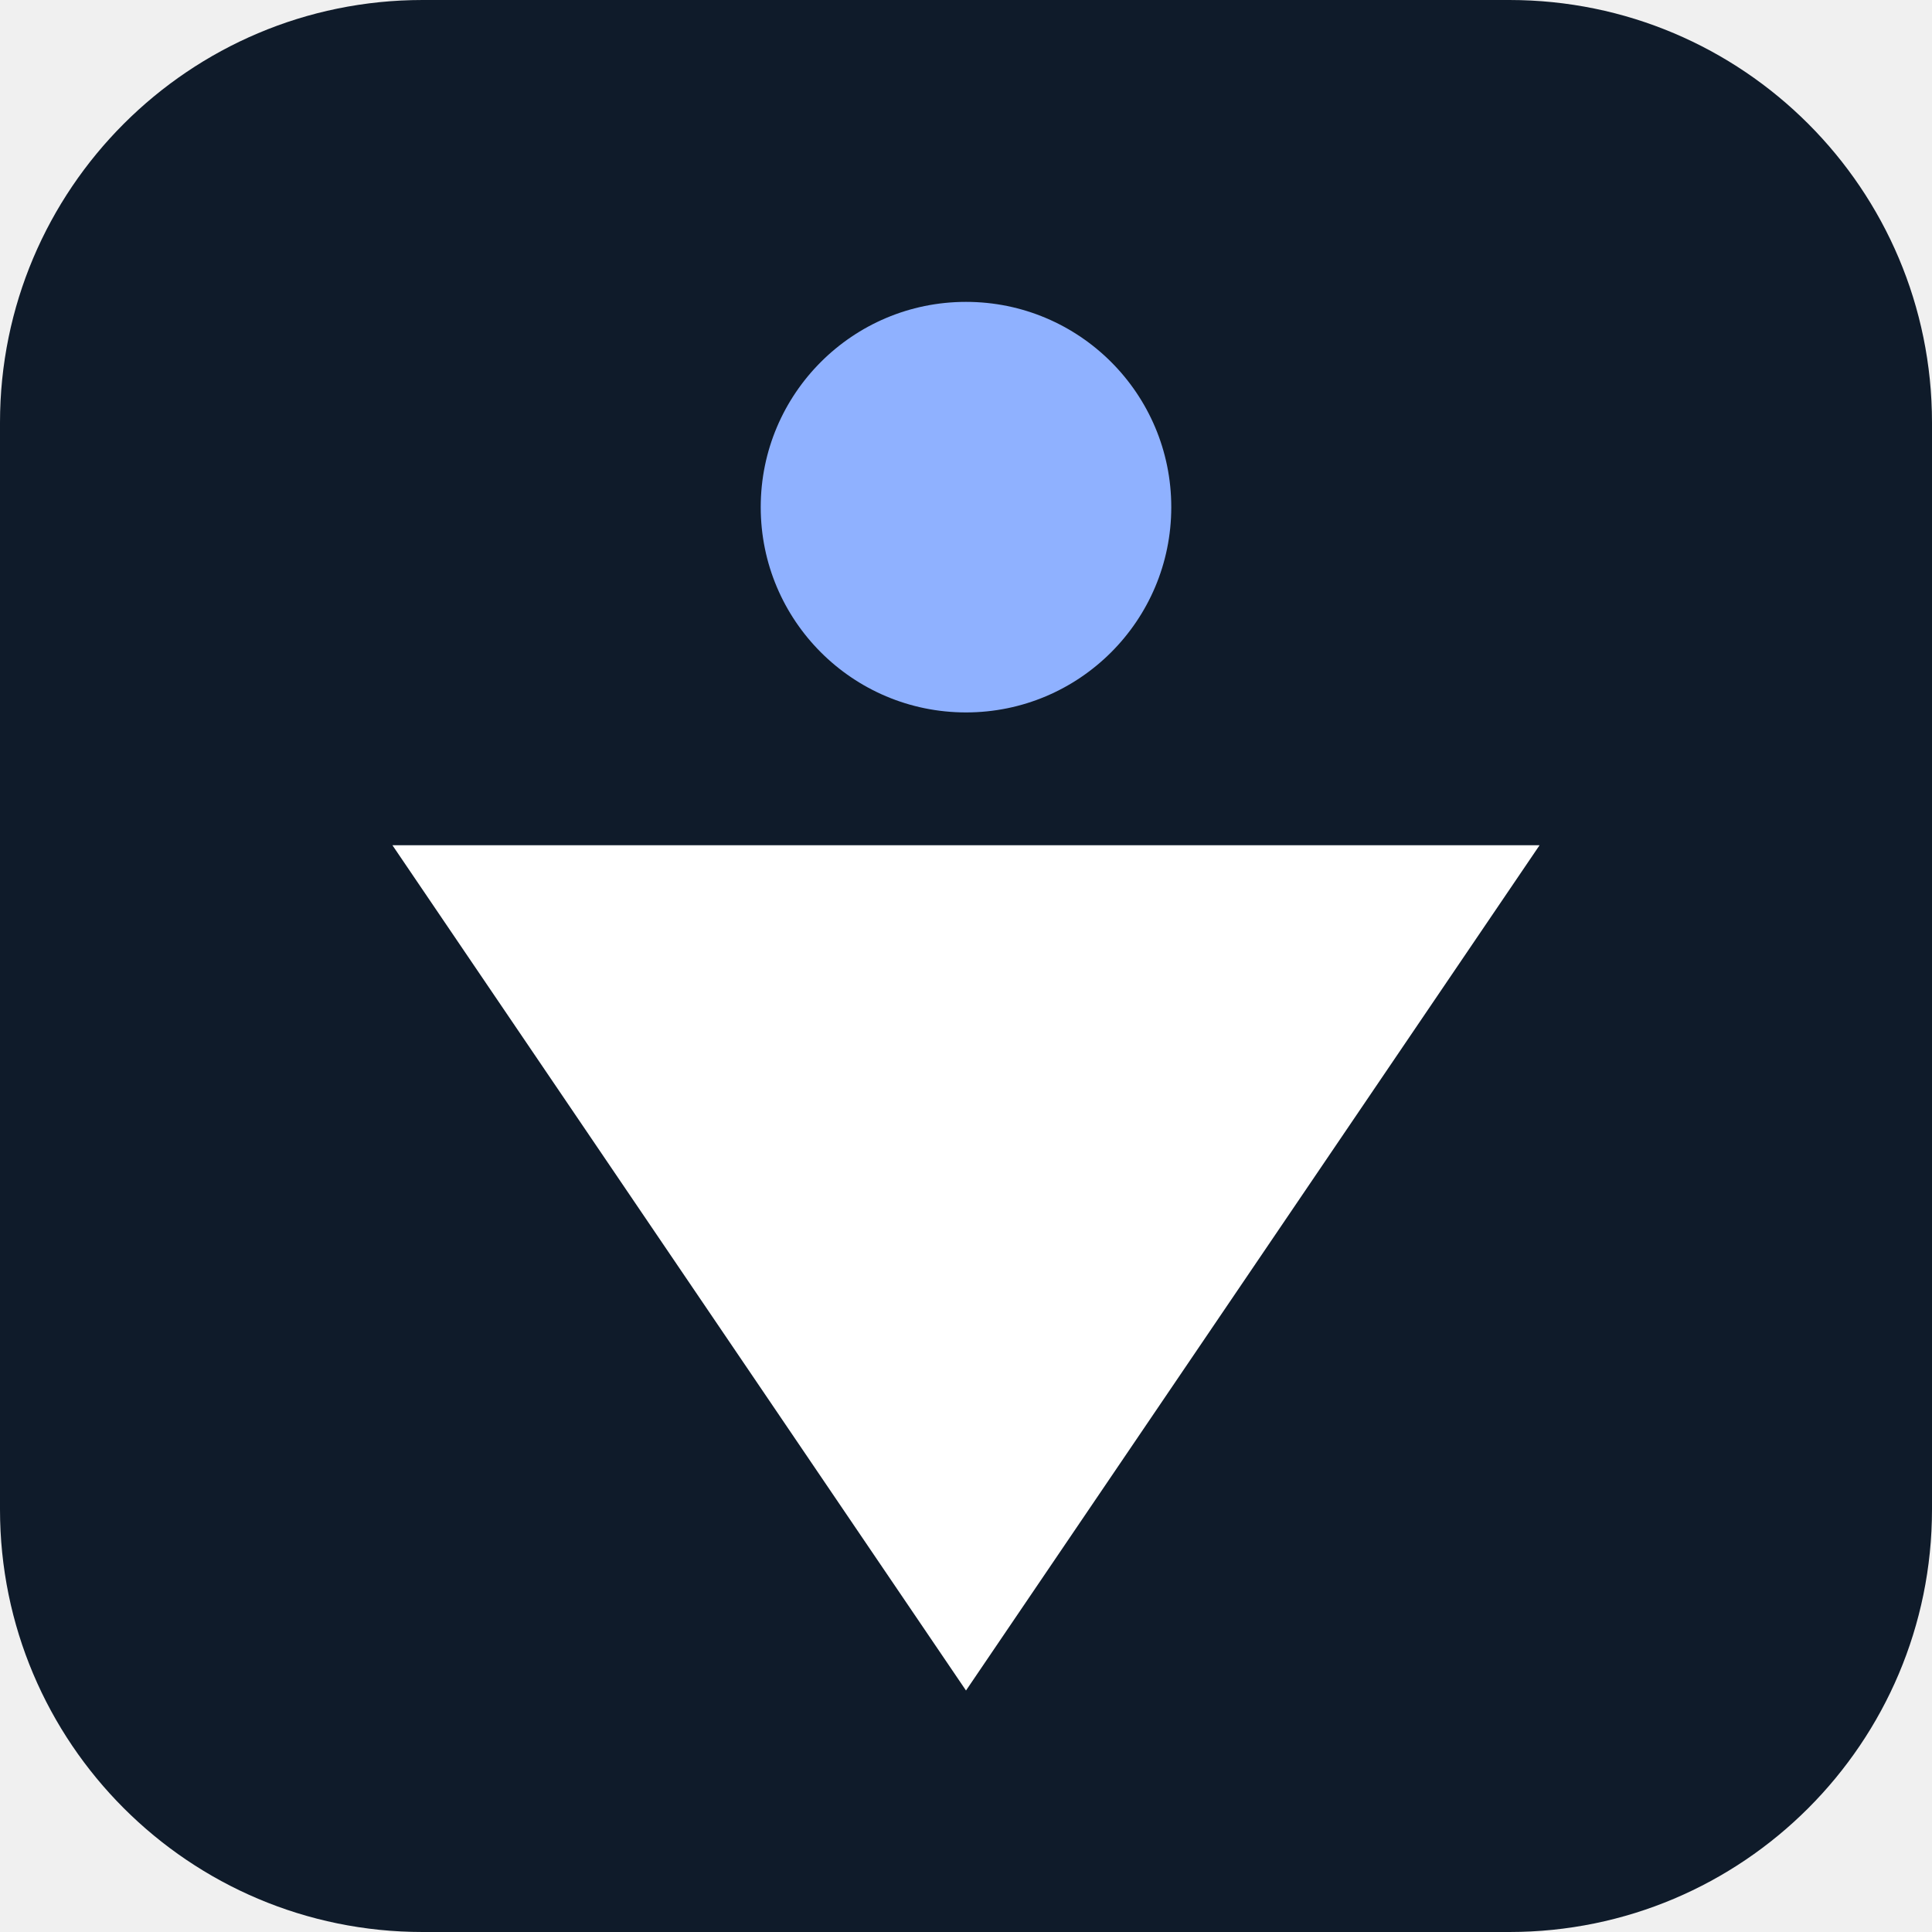
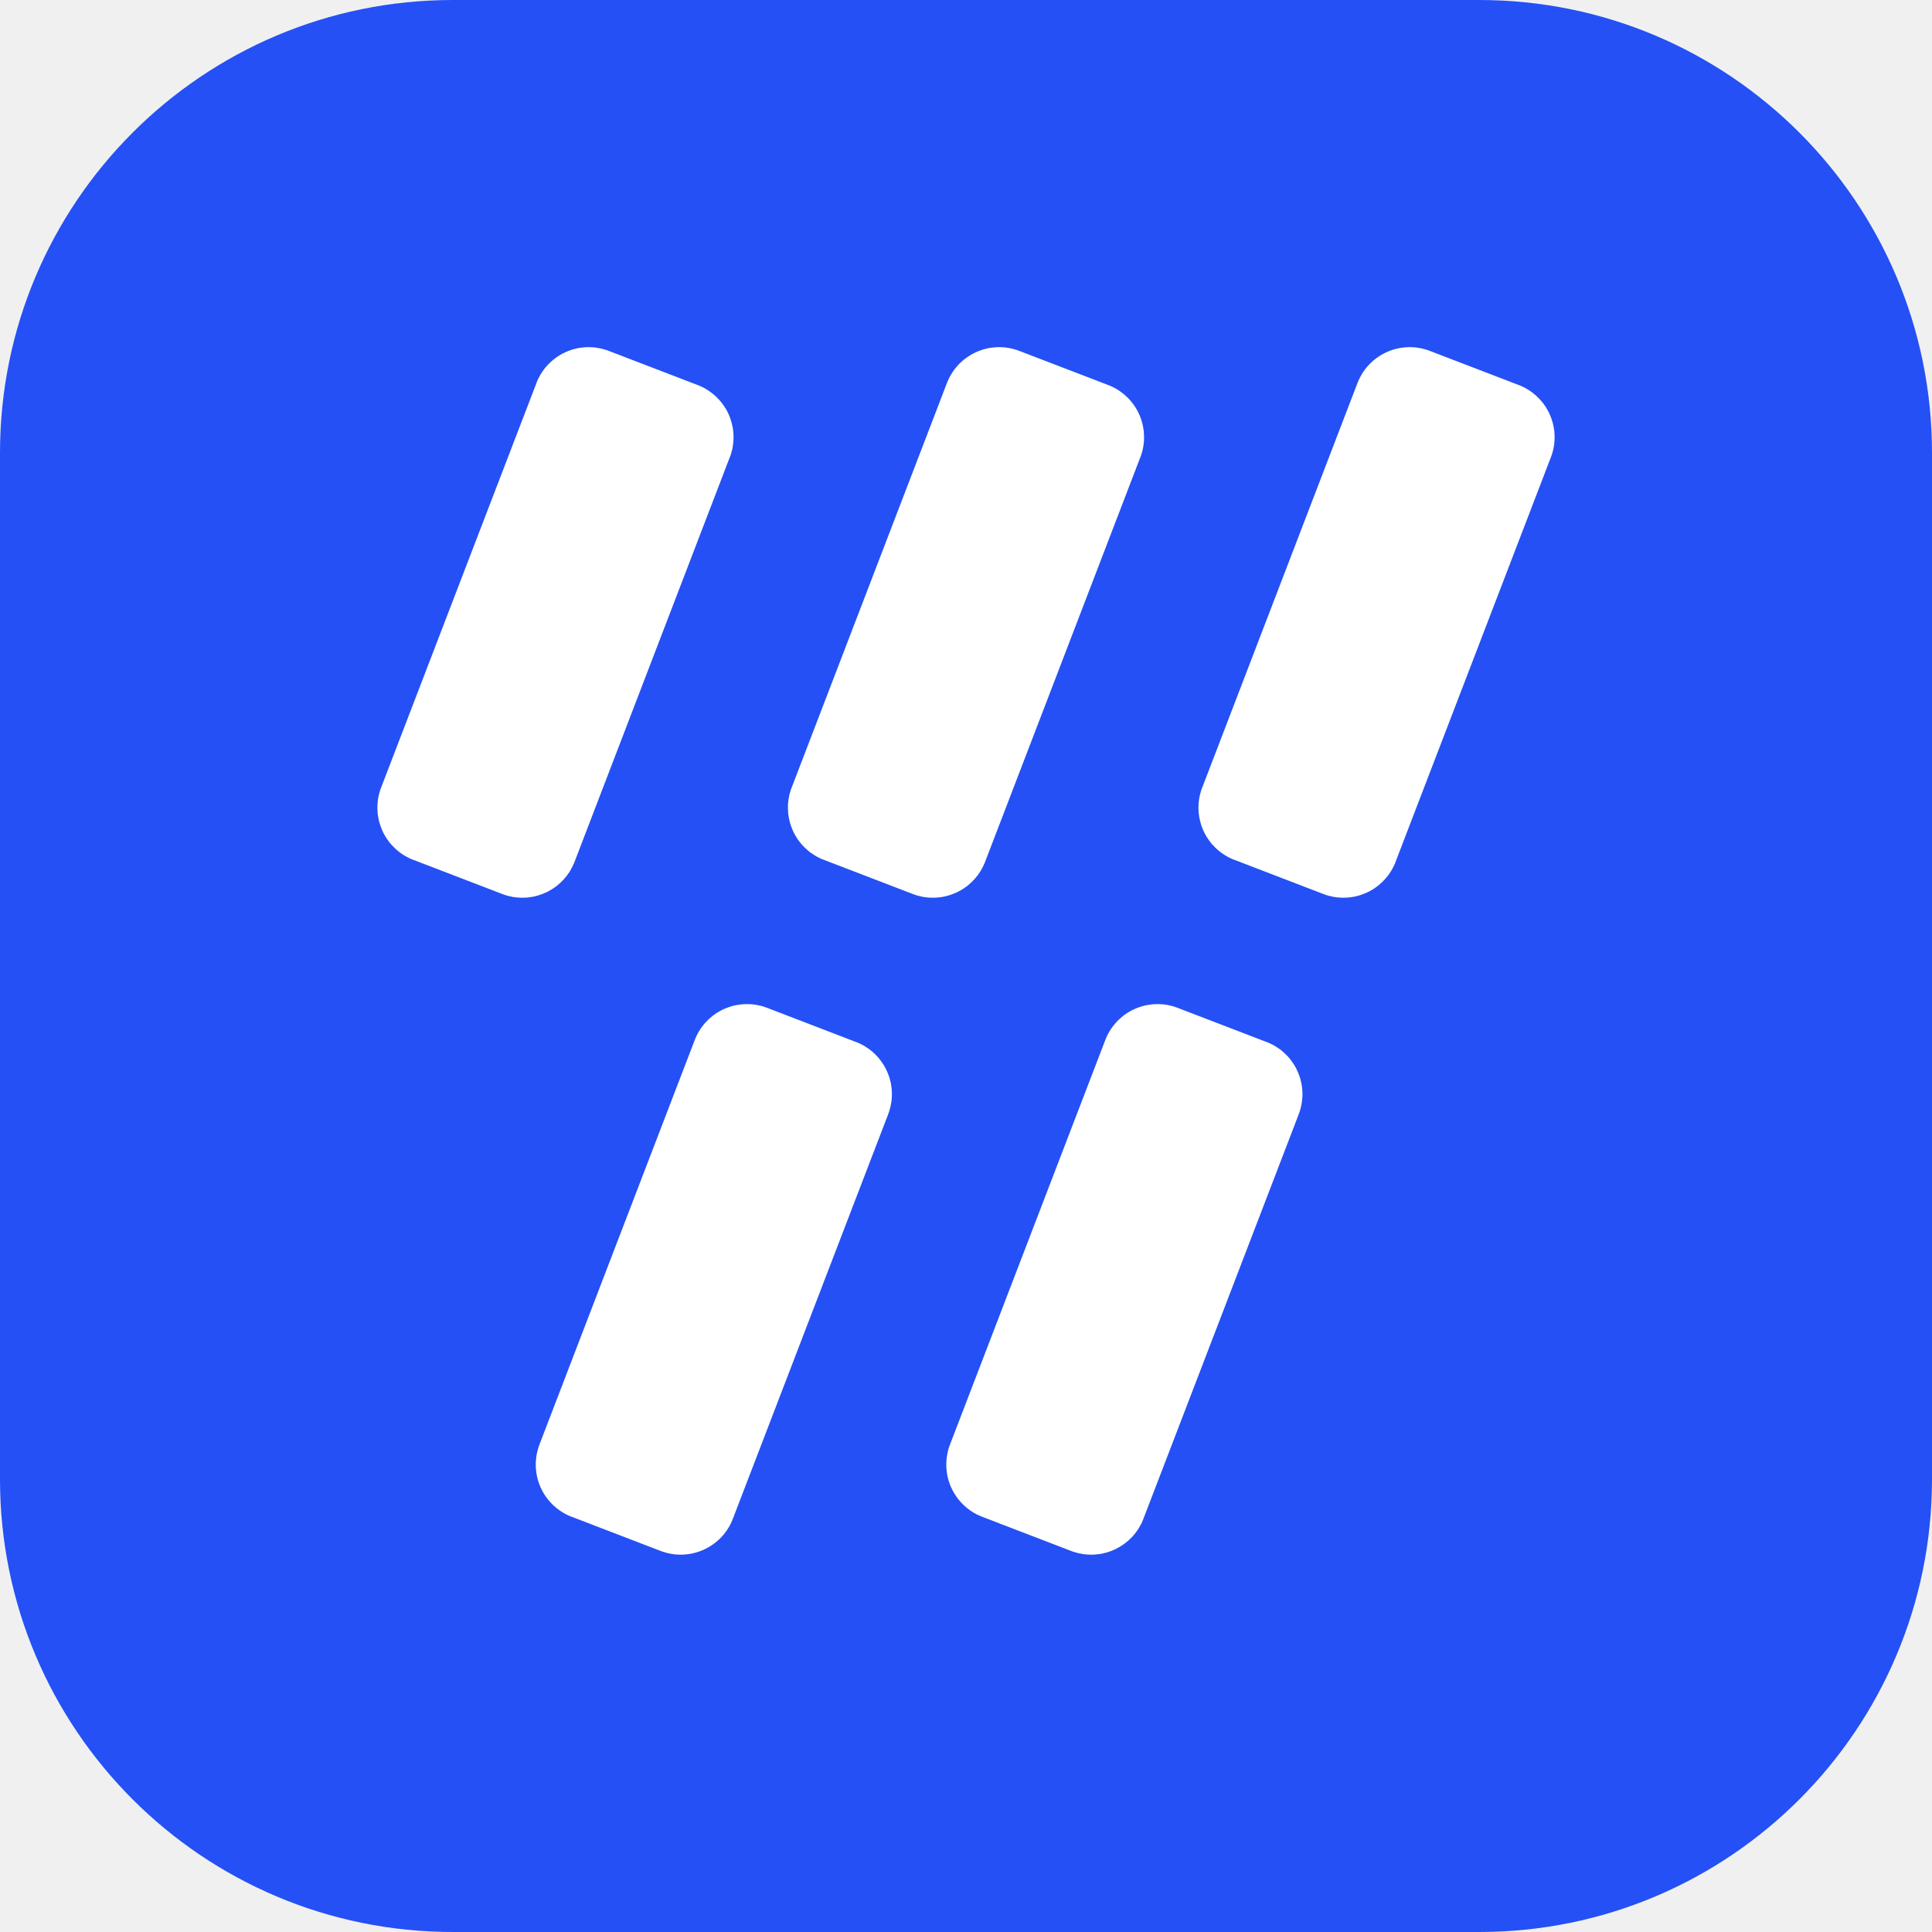
<svg xmlns="http://www.w3.org/2000/svg" viewBox="0 0 32 32">
-   <rect width="32" height="32" rx="7" fill="#0f1b2a" />
-   <circle cx="16" cy="8.4" r="3.4" fill="#8fb1ff" />
-   <path d="M6.5 14h19L16 28Z" fill="#fff" />
+   <rect width="32" height="32" rx="7.5" fill="#2450f5" />
+   <g transform="translate(3.5 3.5) scale(.125)">
+     <path fill="#fff" fill-rule="evenodd" d="M52.31,18.37 52.14,18.32 51.96,18.27 51.78,18.22 51.61,18.18 51.43,18.14 51.25,18.11 51.07,18.08 50.89,18.05 50.71,18.03 50.53,18.02 50.35,18.01 50.17,18.00 49.98,18.00 49.80,18.00 49.62,18.01 49.44,18.02 49.26,18.04 49.08,18.06 48.90,18.08 48.72,18.11 48.54,18.14 48.36,18.18 48.18,18.23 48.01,18.27 47.83,18.32 47.66,18.38 47.49,18.44 47.32,18.50 47.15,18.57 46.98,18.64 46.82,18.72 46.65,18.80 46.49,18.88 46.33,18.97 46.17,19.06 46.02,19.16 45.87,19.26 45.72,19.36 45.57,19.47 45.43,19.58 45.28,19.69 45.15,19.81 45.01,19.93 44.88,20.05 44.75,20.18 44.62,20.31 44.50,20.44 44.38,20.58 44.26,20.72 44.14,20.86 44.04,21.01 43.93,21.15 43.83,21.30 43.73,21.46 43.63,21.61 43.54,21.77 43.45,21.93 43.37,22.09 43.29,22.25 43.21,22.42 43.14,22.59 43.08,22.76 22.50,76.36 22.44,76.53 22.38,76.70 22.32,76.88 22.27,77.05 22.23,77.23 22.18,77.40 22.15,77.58 22.11,77.76 22.09,77.94 22.06,78.12 22.04,78.30 22.03,78.48 22.02,78.66 22.01,78.85 22.01,79.03 22.01,79.21 22.02,79.39 22.03,79.57 22.04,79.75 22.06,79.93 22.09,80.11 22.12,80.29 22.15,80.47 22.19,80.65 22.23,80.83 22.28,81.00 22.33,81.18 22.39,81.35 22.44,81.52 22.51,81.69 22.58,81.86 22.65,82.03 22.72,82.19 22.80,82.36 22.89,82.52 22.98,82.68 23.07,82.84 23.16,82.99 23.26,83.14 23.37,83.29 23.47,83.44 23.58,83.58 23.70,83.73 23.81,83.87 23.94,84.00 24.06,84.13 24.19,84.26 24.32,84.39 24.45,84.51 24.59,84.64 24.73,84.75 24.87,84.87 25.01,84.98 25.16,85.08 25.31,85.18 25.46,85.28 25.62,85.38 25.78,85.47 25.94,85.56 26.10,85.64 26.26,85.72 26.43,85.80 26.59,85.87 26.76,85.93 38.55,90.46 38.72,90.52 38.89,90.58 39.07,90.64 39.24,90.69 39.42,90.73 39.60,90.77 39.77,90.81 39.95,90.85 40.13,90.87 40.31,90.90 40.49,90.92 40.67,90.93 40.86,90.94 41.04,90.95 41.22,90.95 41.40,90.95 41.58,90.94 41.77,90.93 41.95,90.92 42.13,90.89 42.31,90.87 42.49,90.84 42.67,90.81 42.84,90.77 43.02,90.73 43.20,90.68 43.37,90.63 43.54,90.57 43.72,90.51 43.89,90.45 44.06,90.38 44.22,90.31 44.39,90.24 44.55,90.16 44.71,90.07 44.87,89.98 45.03,89.89 45.18,89.80 45.34,89.70 45.49,89.59 45.63,89.49 45.78,89.38 45.92,89.26 46.06,89.14 46.19,89.02 46.33,88.90 46.46,88.77 46.58,88.64 46.71,88.51 46.83,88.37 46.95,88.23 47.06,88.09 47.17,87.95 47.27,87.80 47.38,87.65 47.48,87.50 47.57,87.34 47.66,87.18 47.75,87.02 47.83,86.86 47.91,86.70 47.99,86.53 48.06,86.37 48.13,86.20 68.70,32.59 68.77,32.42 68.83,32.25 68.88,32.08 68.93,31.90 68.98,31.73 69.02,31.55 69.06,31.37 69.09,31.19 69.12,31.01 69.14,30.83 69.16,30.65 69.18,30.47 69.19,30.29 69.19,30.11 69.20,29.93 69.19,29.74 69.19,29.56 69.18,29.38 69.16,29.20 69.14,29.02 69.11,28.84 69.09,28.66 69.05,28.48 69.01,28.30 68.97,28.12 68.92,27.95 68.87,27.77 68.82,27.60 68.76,27.43 68.70,27.26 68.63,27.09 68.56,26.92 68.48,26.76 68.40,26.59 68.32,26.43 68.23,26.27 68.14,26.12 68.04,25.96 67.94,25.81 67.84,25.66 67.73,25.51 67.62,25.37 67.51,25.23 67.39,25.09 67.27,24.95 67.14,24.82 67.02,24.69 66.89,24.56 66.75,24.44 66.62,24.32 66.48,24.20 66.33,24.09 66.19,23.98 66.04,23.87 65.89,23.77 65.74,23.67 65.58,23.57 65.43,23.48 65.27,23.39 65.11,23.31 64.94,23.23 64.78,23.16 64.61,23.08 64.44,23.02 52.65,18.49 52.48,18.43ZM106.53,18.32 106.36,18.27 106.18,18.22 106.01,18.18 105.83,18.14 105.65,18.11 105.47,18.08 105.29,18.05 105.11,18.03 104.93,18.02 104.75,18.01 104.56,18.00 104.38,18.00 104.20,18.00 104.02,18.01 103.84,18.02 103.66,18.04 103.47,18.06 103.29,18.08 103.11,18.11 102.94,18.14 102.76,18.18 102.58,18.23 102.41,18.27 102.23,18.32 102.06,18.38 101.89,18.44 101.71,18.50 101.55,18.57 101.38,18.64 101.21,18.72 101.05,18.80 100.89,18.88 100.73,18.97 100.57,19.06 100.42,19.16 100.27,19.26 100.12,19.36 99.97,19.47 99.82,19.58 99.68,19.69 99.54,19.81 99.41,19.93 99.27,20.05 99.14,20.18 99.02,20.31 98.89,20.44 98.77,20.58 98.66,20.72 98.54,20.86 98.43,21.01 98.33,21.15 98.22,21.30 98.13,21.46 98.03,21.61 97.94,21.77 97.85,21.93 97.77,22.09 97.69,22.25 97.61,22.42 97.54,22.59 97.47,22.76 76.90,76.36 76.83,76.53 76.78,76.70 76.72,76.88 76.67,77.05 76.62,77.23 76.58,77.40 76.55,77.58 76.51,77.76 76.48,77.94 76.46,78.12 76.44,78.30 76.42,78.48 76.41,78.66 76.41,78.85 76.41,79.03 76.41,79.21 76.42,79.39 76.43,79.57 76.44,79.75 76.46,79.93 76.49,80.11 76.52,80.29 76.55,80.47 76.59,80.65 76.63,80.83 76.68,81.00 76.73,81.18 76.78,81.35 76.84,81.52 76.91,81.69 76.97,81.86 77.05,82.03 77.12,82.19 77.20,82.36 77.29,82.52 77.37,82.68 77.47,82.84 77.56,82.99 77.66,83.14 77.76,83.29 77.87,83.44 77.98,83.58 78.10,83.73 78.21,83.87 78.33,84.00 78.46,84.13 78.58,84.26 78.72,84.39 78.85,84.51 78.99,84.64 79.12,84.75 79.27,84.87 79.41,84.98 79.56,85.08 79.71,85.18 79.86,85.28 80.02,85.38 80.17,85.47 80.33,85.56 80.50,85.64 80.66,85.72 80.82,85.80 80.99,85.87 81.16,85.93 92.95,90.46 93.12,90.52 93.29,90.58 93.47,90.64 93.64,90.69 93.82,90.73 93.99,90.77 94.17,90.81 94.35,90.85 94.53,90.87 94.71,90.90 94.89,90.92 95.07,90.93 95.25,90.94 95.44,90.95 95.62,90.95 95.80,90.95 95.98,90.94 96.16,90.93 96.34,90.92 96.53,90.89 96.71,90.87 96.89,90.84 97.06,90.81 97.24,90.77 97.42,90.73 97.59,90.68 97.77,90.63 97.94,90.57 98.11,90.51 98.29,90.45 98.45,90.38 98.62,90.31 98.79,90.24 98.95,90.16 99.11,90.07 99.27,89.98 99.43,89.89 99.58,89.80 99.73,89.70 99.88,89.59 100.03,89.49 100.18,89.38 100.32,89.26 100.46,89.14 100.59,89.02 100.73,88.90 100.86,88.77 100.98,88.64 101.11,88.51 101.23,88.37 101.34,88.23 101.46,88.09 101.57,87.95 101.67,87.80 101.78,87.65 101.87,87.50 101.97,87.34 102.06,87.18 102.15,87.02 102.23,86.86 102.31,86.70 102.39,86.53 102.46,86.37 102.53,86.20 123.10,32.59 123.17,32.42 123.22,32.25 123.28,32.08 123.33,31.90 123.38,31.73 123.42,31.55 123.45,31.37 123.49,31.19 123.52,31.01 123.54,30.83 123.56,30.65 123.58,30.47 123.59,30.29 123.59,30.11 123.59,29.93 123.59,29.74 123.58,29.56 123.57,29.38 123.56,29.20 123.54,29.02 123.51,28.84 123.48,28.66 123.45,28.48 123.41,28.30 123.37,28.12 123.32,27.95 123.27,27.77 123.22,27.60 123.16,27.43 123.09,27.26 123.03,27.09 122.95,26.92 122.88,26.76 122.80,26.59 122.71,26.43 122.63,26.27 122.53,26.12 122.44,25.96 122.34,25.81 122.24,25.66 122.13,25.51 122.02,25.37 121.90,25.23 121.79,25.09 121.67,24.95 121.54,24.82 121.42,24.69 121.28,24.56 121.15,24.44 121.01,24.32 120.88,24.20 120.73,24.09 120.59,23.98 120.44,23.87 120.29,23.77 120.14,23.67 119.98,23.57 119.83,23.48 119.67,23.39 119.50,23.31 119.34,23.23 119.18,23.16 119.01,23.08 118.84,23.02 107.05,18.49 106.88,18.43 106.71,18.37ZM160.93,18.32 160.76,18.27 160.58,18.22 160.40,18.18 160.23,18.14 160.05,18.11 159.87,18.08 159.69,18.05 159.51,18.03 159.33,18.02 159.14,18.01 158.96,18.00 158.78,18.00 158.60,18.00 158.42,18.01 158.23,18.02 158.05,18.04 157.87,18.06 157.69,18.08 157.51,18.11 157.33,18.14 157.16,18.18 156.98,18.23 156.80,18.27 156.63,18.32 156.46,18.38 156.28,18.44 156.11,18.50 155.94,18.57 155.78,18.64 155.61,18.72 155.45,18.80 155.29,18.88 155.13,18.97 154.97,19.06 154.82,19.16 154.66,19.26 154.51,19.36 154.37,19.47 154.22,19.58 154.08,19.69 153.94,19.81 153.81,19.93 153.67,20.05 153.54,20.18 153.42,20.31 153.29,20.44 153.17,20.58 153.05,20.72 152.94,20.86 152.83,21.01 152.73,21.15 152.62,21.30 152.52,21.46 152.43,21.61 152.34,21.77 152.25,21.93 152.17,22.09 152.09,22.25 152.01,22.42 151.94,22.59 151.87,22.76 131.30,76.36 131.23,76.53 131.17,76.70 131.12,76.88 131.07,77.05 131.02,77.23 130.98,77.40 130.94,77.58 130.91,77.76 130.88,77.94 130.86,78.12 130.84,78.30 130.82,78.48 130.81,78.66 130.81,78.85 130.80,79.03 130.81,79.21 130.81,79.39 130.82,79.57 130.84,79.75 130.86,79.93 130.89,80.11 130.91,80.29 130.95,80.47 130.99,80.65 131.03,80.83 131.08,81.00 131.13,81.18 131.18,81.35 131.24,81.52 131.30,81.69 131.37,81.86 131.44,82.03 131.52,82.19 131.60,82.36 131.68,82.52 131.77,82.68 131.86,82.84 131.96,82.99 132.06,83.14 132.16,83.29 132.27,83.44 132.38,83.58 132.49,83.73 132.61,83.87 132.73,84.00 132.86,84.13 132.98,84.26 133.11,84.39 133.25,84.51 133.38,84.64 133.52,84.75 133.67,84.87 133.81,84.98 133.96,85.08 134.11,85.18 134.26,85.28 134.42,85.38 134.57,85.47 134.73,85.56 134.89,85.64 135.06,85.72 135.22,85.80 135.39,85.87 135.56,85.93 147.35,90.46 147.52,90.52 147.69,90.58 147.86,90.64 148.04,90.69 148.22,90.73 148.39,90.77 148.57,90.81 148.75,90.85 148.93,90.87 149.11,90.90 149.29,90.92 149.47,90.93 149.65,90.94 149.83,90.95 150.02,90.95 150.20,90.95 150.38,90.94 150.56,90.93 150.74,90.92 150.92,90.89 151.10,90.87 151.28,90.84 151.46,90.81 151.64,90.77 151.82,90.73 151.99,90.68 152.17,90.63 152.34,90.57 152.51,90.51 152.68,90.45 152.85,90.38 153.02,90.31 153.18,90.24 153.35,90.16 153.51,90.07 153.67,89.98 153.83,89.89 153.98,89.80 154.13,89.70 154.28,89.59 154.43,89.49 154.57,89.38 154.72,89.26 154.85,89.14 154.99,89.02 155.12,88.90 155.25,88.77 155.38,88.64 155.50,88.51 155.62,88.37 155.74,88.23 155.86,88.09 155.96,87.95 156.07,87.80 156.17,87.65 156.27,87.50 156.37,87.34 156.46,87.18 156.55,87.02 156.63,86.86 156.71,86.70 156.79,86.53 156.86,86.37 156.92,86.20 177.50,32.59 177.56,32.42 177.62,32.25 177.68,32.08 177.73,31.90 177.77,31.73 177.82,31.55 177.85,31.37 177.89,31.19 177.91,31.01 177.94,30.83 177.96,30.65 177.97,30.47 177.98,30.29 177.99,30.11 177.99,29.93 177.99,29.74 177.98,29.56 177.97,29.38 177.96,29.20 177.94,29.02 177.91,28.84 177.88,28.66 177.85,28.48 177.81,28.30 177.77,28.12 177.72,27.95 177.67,27.77 177.61,27.60 177.56,27.43 177.49,27.26 177.42,27.09 177.35,26.92 177.28,26.76 177.20,26.59 177.11,26.43 177.02,26.27 176.93,26.12 176.84,25.96 176.74,25.81 176.63,25.66 176.53,25.51 176.42,25.37 176.30,25.23 176.19,25.09 176.06,24.95 175.94,24.82 175.81,24.69 175.68,24.56 175.55,24.44 175.41,24.32 175.27,24.20 175.13,24.09 174.99,23.98 174.84,23.87 174.69,23.77 174.54,23.67 174.38,23.57 174.22,23.48 174.06,23.39 173.90,23.31 173.74,23.23 173.57,23.16 173.41,23.08 173.24,23.02 161.45,18.49 161.28,18.43 161.11,18.37ZM73.12,105.36 72.94,105.31 72.77,105.27 72.59,105.23 72.41,105.19 72.23,105.15 72.05,105.13 71.87,105.10 71.69,105.08 71.51,105.07 71.33,105.06 71.15,105.05 70.97,105.05 70.79,105.05 70.60,105.06 70.42,105.07 70.24,105.08 70.06,105.11 69.88,105.13 69.70,105.16 69.52,105.19 69.34,105.23 69.17,105.27 68.99,105.32 68.82,105.37 68.64,105.43 68.47,105.49 68.30,105.55 68.13,105.62 67.96,105.69 67.80,105.76 67.64,105.84 67.47,105.93 67.32,106.02 67.16,106.11 67.00,106.20 66.85,106.30 66.70,106.41 66.55,106.51 66.41,106.62 66.27,106.74 66.13,106.86 65.99,106.98 65.86,107.10 65.73,107.23 65.60,107.36 65.48,107.49 65.36,107.63 65.24,107.77 65.13,107.91 65.02,108.05 64.91,108.20 64.81,108.35 64.71,108.50 64.62,108.66 64.52,108.82 64.44,108.98 64.35,109.14 64.27,109.30 64.20,109.47 64.13,109.63 64.06,109.80 43.48,163.41 43.42,163.58 43.36,163.75 43.31,163.92 43.26,164.10 43.21,164.27 43.17,164.45 43.13,164.63 43.10,164.81 43.07,164.99 43.05,165.17 43.03,165.35 43.01,165.53 43.00,165.71 42.99,165.89 42.99,166.07 42.99,166.26 43.00,166.44 43.01,166.62 43.03,166.80 43.05,166.98 43.07,167.16 43.10,167.34 43.14,167.52 43.17,167.70 43.22,167.88 43.26,168.05 43.31,168.23 43.37,168.40 43.43,168.57 43.49,168.74 43.56,168.91 43.63,169.08 43.71,169.24 43.79,169.41 43.87,169.57 43.96,169.73 44.05,169.88 44.15,170.04 44.25,170.19 44.35,170.34 44.46,170.49 44.57,170.63 44.68,170.77 44.80,170.91 44.92,171.05 45.04,171.18 45.17,171.31 45.30,171.44 45.43,171.56 45.57,171.68 45.71,171.80 45.85,171.91 46.00,172.02 46.14,172.13 46.30,172.23 46.45,172.33 46.60,172.43 46.76,172.52 46.92,172.61 47.08,172.69 47.24,172.77 47.41,172.84 47.58,172.92 47.75,172.98 59.54,177.51 59.71,177.57 59.88,177.63 60.05,177.68 60.23,177.73 60.40,177.78 60.58,177.82 60.76,177.86 60.94,177.89 61.12,177.92 61.30,177.95 61.48,177.97 61.66,177.98 61.84,177.99 62.02,178.00 62.20,178.00 62.39,178.00 62.57,177.99 62.75,177.98 62.93,177.96 63.11,177.94 63.29,177.92 63.47,177.89 63.65,177.86 63.83,177.82 64.00,177.77 64.18,177.73 64.35,177.68 64.53,177.62 64.70,177.56 64.87,177.50 65.04,177.43 65.21,177.36 65.37,177.28 65.54,177.20 65.70,177.12 65.86,177.03 66.01,176.94 66.17,176.84 66.32,176.74 66.47,176.64 66.62,176.53 66.76,176.42 66.90,176.31 67.04,176.19 67.18,176.07 67.31,175.95 67.44,175.82 67.57,175.69 67.69,175.56 67.81,175.42 67.93,175.28 68.04,175.14 68.15,174.99 68.26,174.85 68.36,174.70 68.46,174.54 68.56,174.39 68.65,174.23 68.73,174.07 68.82,173.91 68.90,173.75 68.97,173.58 69.04,173.41 69.11,173.24 89.69,119.64 89.75,119.47 89.81,119.30 89.86,119.12 89.91,118.95 89.96,118.77 90.00,118.60 90.04,118.42 90.07,118.24 90.10,118.06 90.13,117.88 90.15,117.70 90.16,117.52 90.17,117.34 90.18,117.15 90.18,116.97 90.18,116.79 90.17,116.61 90.16,116.43 90.14,116.25 90.12,116.07 90.10,115.89 90.07,115.71 90.04,115.53 90.00,115.35 89.95,115.17 89.91,115.00 89.86,114.82 89.80,114.65 89.74,114.48 89.68,114.31 89.61,114.14 89.54,113.97 89.46,113.81 89.38,113.64 89.30,113.48 89.21,113.32 89.12,113.16 89.02,113.01 88.92,112.86 88.82,112.71 88.71,112.56 88.60,112.42 88.49,112.27 88.37,112.13 88.25,112.00 88.13,111.87 88.00,111.74 87.87,111.61 87.74,111.49 87.60,111.36 87.46,111.25 87.32,111.13 87.17,111.02 87.03,110.92 86.88,110.82 86.72,110.72 86.57,110.62 86.41,110.53 86.25,110.44 86.09,110.36 85.93,110.28 85.76,110.20 85.59,110.13 85.42,110.07 73.64,105.54 73.46,105.48 73.29,105.42ZM127.52,105.36 127.34,105.31 127.17,105.27 126.99,105.23 126.81,105.19 126.63,105.15 126.45,105.13 126.27,105.10 126.09,105.08 125.91,105.07 125.73,105.06 125.55,105.05 125.37,105.05 125.18,105.05 125.00,105.06 124.82,105.07 124.64,105.08 124.46,105.11 124.28,105.13 124.10,105.16 123.92,105.19 123.74,105.23 123.56,105.27 123.39,105.32 123.21,105.37 123.04,105.43 122.87,105.49 122.70,105.55 122.53,105.62 122.36,105.69 122.20,105.76 122.03,105.84 121.87,105.93 121.71,106.02 121.56,106.11 121.40,106.20 121.25,106.30 121.10,106.41 120.95,106.51 120.81,106.62 120.67,106.74 120.53,106.86 120.39,106.98 120.26,107.10 120.13,107.23 120.00,107.36 119.88,107.49 119.76,107.63 119.64,107.77 119.53,107.91 119.42,108.05 119.31,108.20 119.21,108.35 119.11,108.50 119.01,108.66 118.92,108.82 118.83,108.98 118.75,109.14 118.67,109.30 118.60,109.47 118.53,109.63 118.46,109.80 97.88,163.41 97.82,163.58 97.76,163.75 97.70,163.92 97.65,164.10 97.61,164.27 97.57,164.45 97.53,164.63 97.50,164.81 97.47,164.99 97.44,165.17 97.42,165.35 97.41,165.53 97.40,165.71 97.39,165.89 97.39,166.07 97.39,166.26 97.40,166.44 97.41,166.62 97.43,166.80 97.45,166.98 97.47,167.16 97.50,167.34 97.53,167.52 97.57,167.70 97.61,167.88 97.66,168.05 97.71,168.23 97.77,168.40 97.83,168.57 97.89,168.74 97.96,168.91 98.03,169.08 98.11,169.24 98.19,169.41 98.27,169.57 98.36,169.73 98.45,169.88 98.55,170.04 98.65,170.19 98.75,170.34 98.85,170.49 98.97,170.63 99.08,170.77 99.20,170.91 99.32,171.05 99.44,171.18 99.57,171.31 99.70,171.44 99.83,171.56 99.97,171.68 100.11,171.80 100.25,171.91 100.40,172.02 100.54,172.13 100.69,172.23 100.85,172.33 101.00,172.43 101.16,172.52 101.32,172.61 101.48,172.69 101.64,172.77 101.81,172.84 101.98,172.92 102.14,172.98 113.93,177.51 114.10,177.57 114.28,177.63 114.45,177.68 114.62,177.73 114.80,177.78 114.98,177.82 115.16,177.86 115.33,177.89 115.51,177.92 115.69,177.95 115.88,177.97 116.06,177.98 116.24,177.99 116.42,178.00 116.60,178.00 116.78,178.00 116.97,177.99 117.15,177.98 117.33,177.96 117.51,177.94 117.69,177.92 117.87,177.89 118.05,177.86 118.23,177.82 118.40,177.77 118.58,177.73 118.75,177.68 118.93,177.62 119.10,177.56 119.27,177.50 119.44,177.43 119.60,177.36 119.77,177.28 119.93,177.20 120.09,177.12 120.25,177.03 120.41,176.94 120.57,176.84 120.72,176.74 120.87,176.64 121.01,176.53 121.16,176.42 121.30,176.31 121.44,176.19 121.58,176.07 121.71,175.95 121.84,175.82 121.97,175.69 122.09,175.56 122.21,175.42 122.33,175.28 122.44,175.14 122.55,174.99 122.66,174.85 122.76,174.70 122.86,174.54 122.95,174.39 123.04,174.23 123.13,174.07 123.22,173.91 123.30,173.75 123.37,173.58 123.44,173.41 123.51,173.24 144.09,119.64 144.15,119.47 144.21,119.30 144.26,119.12 144.31,118.95 144.36,118.77 144.40,118.60 144.44,118.42 144.47,118.24 144.50,118.06 144.52,117.88 144.54,117.70 144.56,117.52 144.57,117.34 144.58,117.15 144.58,116.97 144.58,116.79 144.57,116.61 144.56,116.43 144.54,116.25 144.52,116.07 144.50,115.89 144.47,115.71 144.43,115.53 144.40,115.35 144.35,115.17 144.31,115.00 144.26,114.82 144.20,114.65 144.14,114.48 144.08,114.31 144.01,114.14 143.94,113.97 143.86,113.81 143.78,113.64 143.70,113.48 143.61,113.32 143.52,113.16 143.42,113.01 143.32,112.86 143.22,112.71 143.11,112.56 143.00,112.42 142.89,112.27 142.77,112.13 142.65,112.00 142.53,111.87 142.40,111.74 142.27,111.61 142.13,111.49 142.00,111.36 141.86,111.25 141.72,111.13 141.57,111.02 141.42,110.92 141.27,110.82 141.12,110.72 140.97,110.62 140.81,110.53 140.65,110.44 140.49,110.36 140.32,110.28 140.16,110.20 139.99,110.13 139.82,110.07 128.03,105.54 127.86,105.48 127.69,105.42Z" />
+   </g>
</svg>
